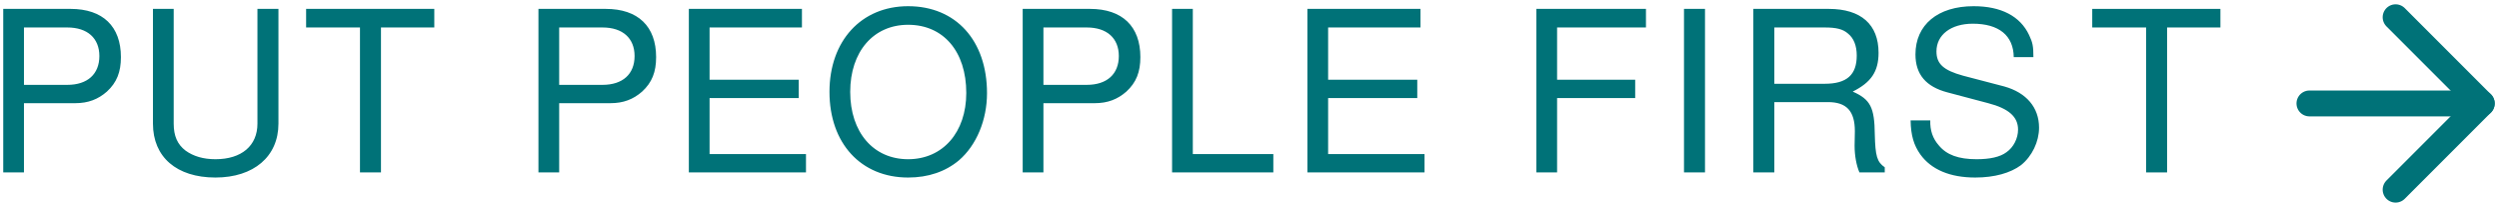
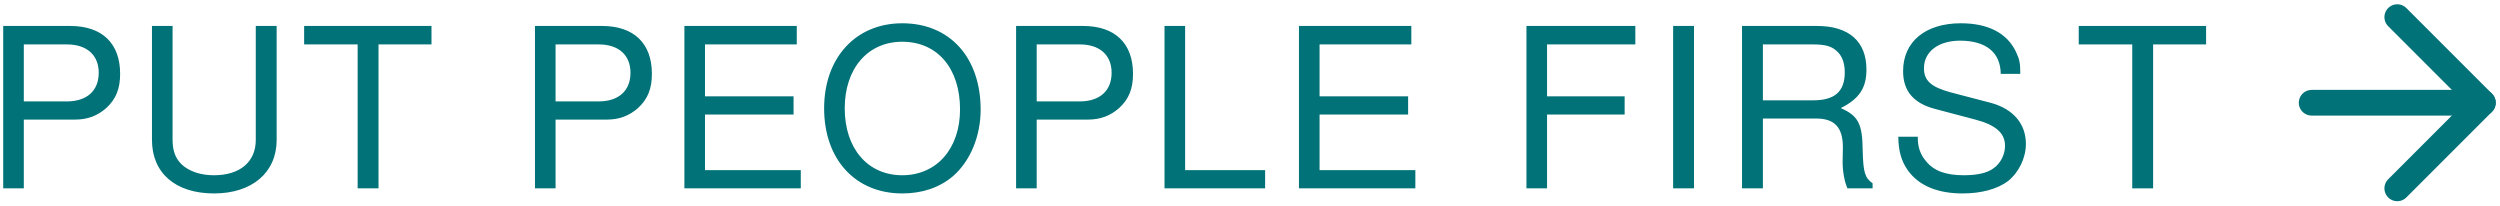
- <svg xmlns="http://www.w3.org/2000/svg" width="145px" height="12px" viewBox="0 0 145 12" version="1.1">
+ <svg xmlns="http://www.w3.org/2000/svg" width="146px" height="12px" viewBox="0 0 146 12" version="1.1">
  <g id="Page-1" stroke="none" stroke-width="1" fill="none" fill-rule="evenodd">
-     <g id="01a_homepage" transform="translate(-986, -320)">
+     <g id="01a_homepage" transform="translate(-986, -319)">
      <g id="Group-8" transform="translate(985, 317)">
        <text id="Put-people-first" font-family="Helvetica" font-size="13" font-weight="normal" letter-spacing="0.5" fill="#007278">
          <tspan x="0" y="13">PUT PEOPLE FIRS</tspan>
          <tspan x="122.132" y="13">T</tspan>
        </text>
-         <g id="arrow-right" transform="translate(135, 4)" stroke="#007278" stroke-linecap="round" stroke-linejoin="round" stroke-width="1.5">
+         <g id="arrow-right" transform="translate(136, 3)" stroke="#007278" stroke-linecap="round" stroke-linejoin="round" stroke-width="1.5">
          <path d="M0,5 L10,5" id="Path" />
          <polyline id="Path" points="5 0 10 5 5 10" />
        </g>
      </g>
    </g>
  </g>
</svg>
